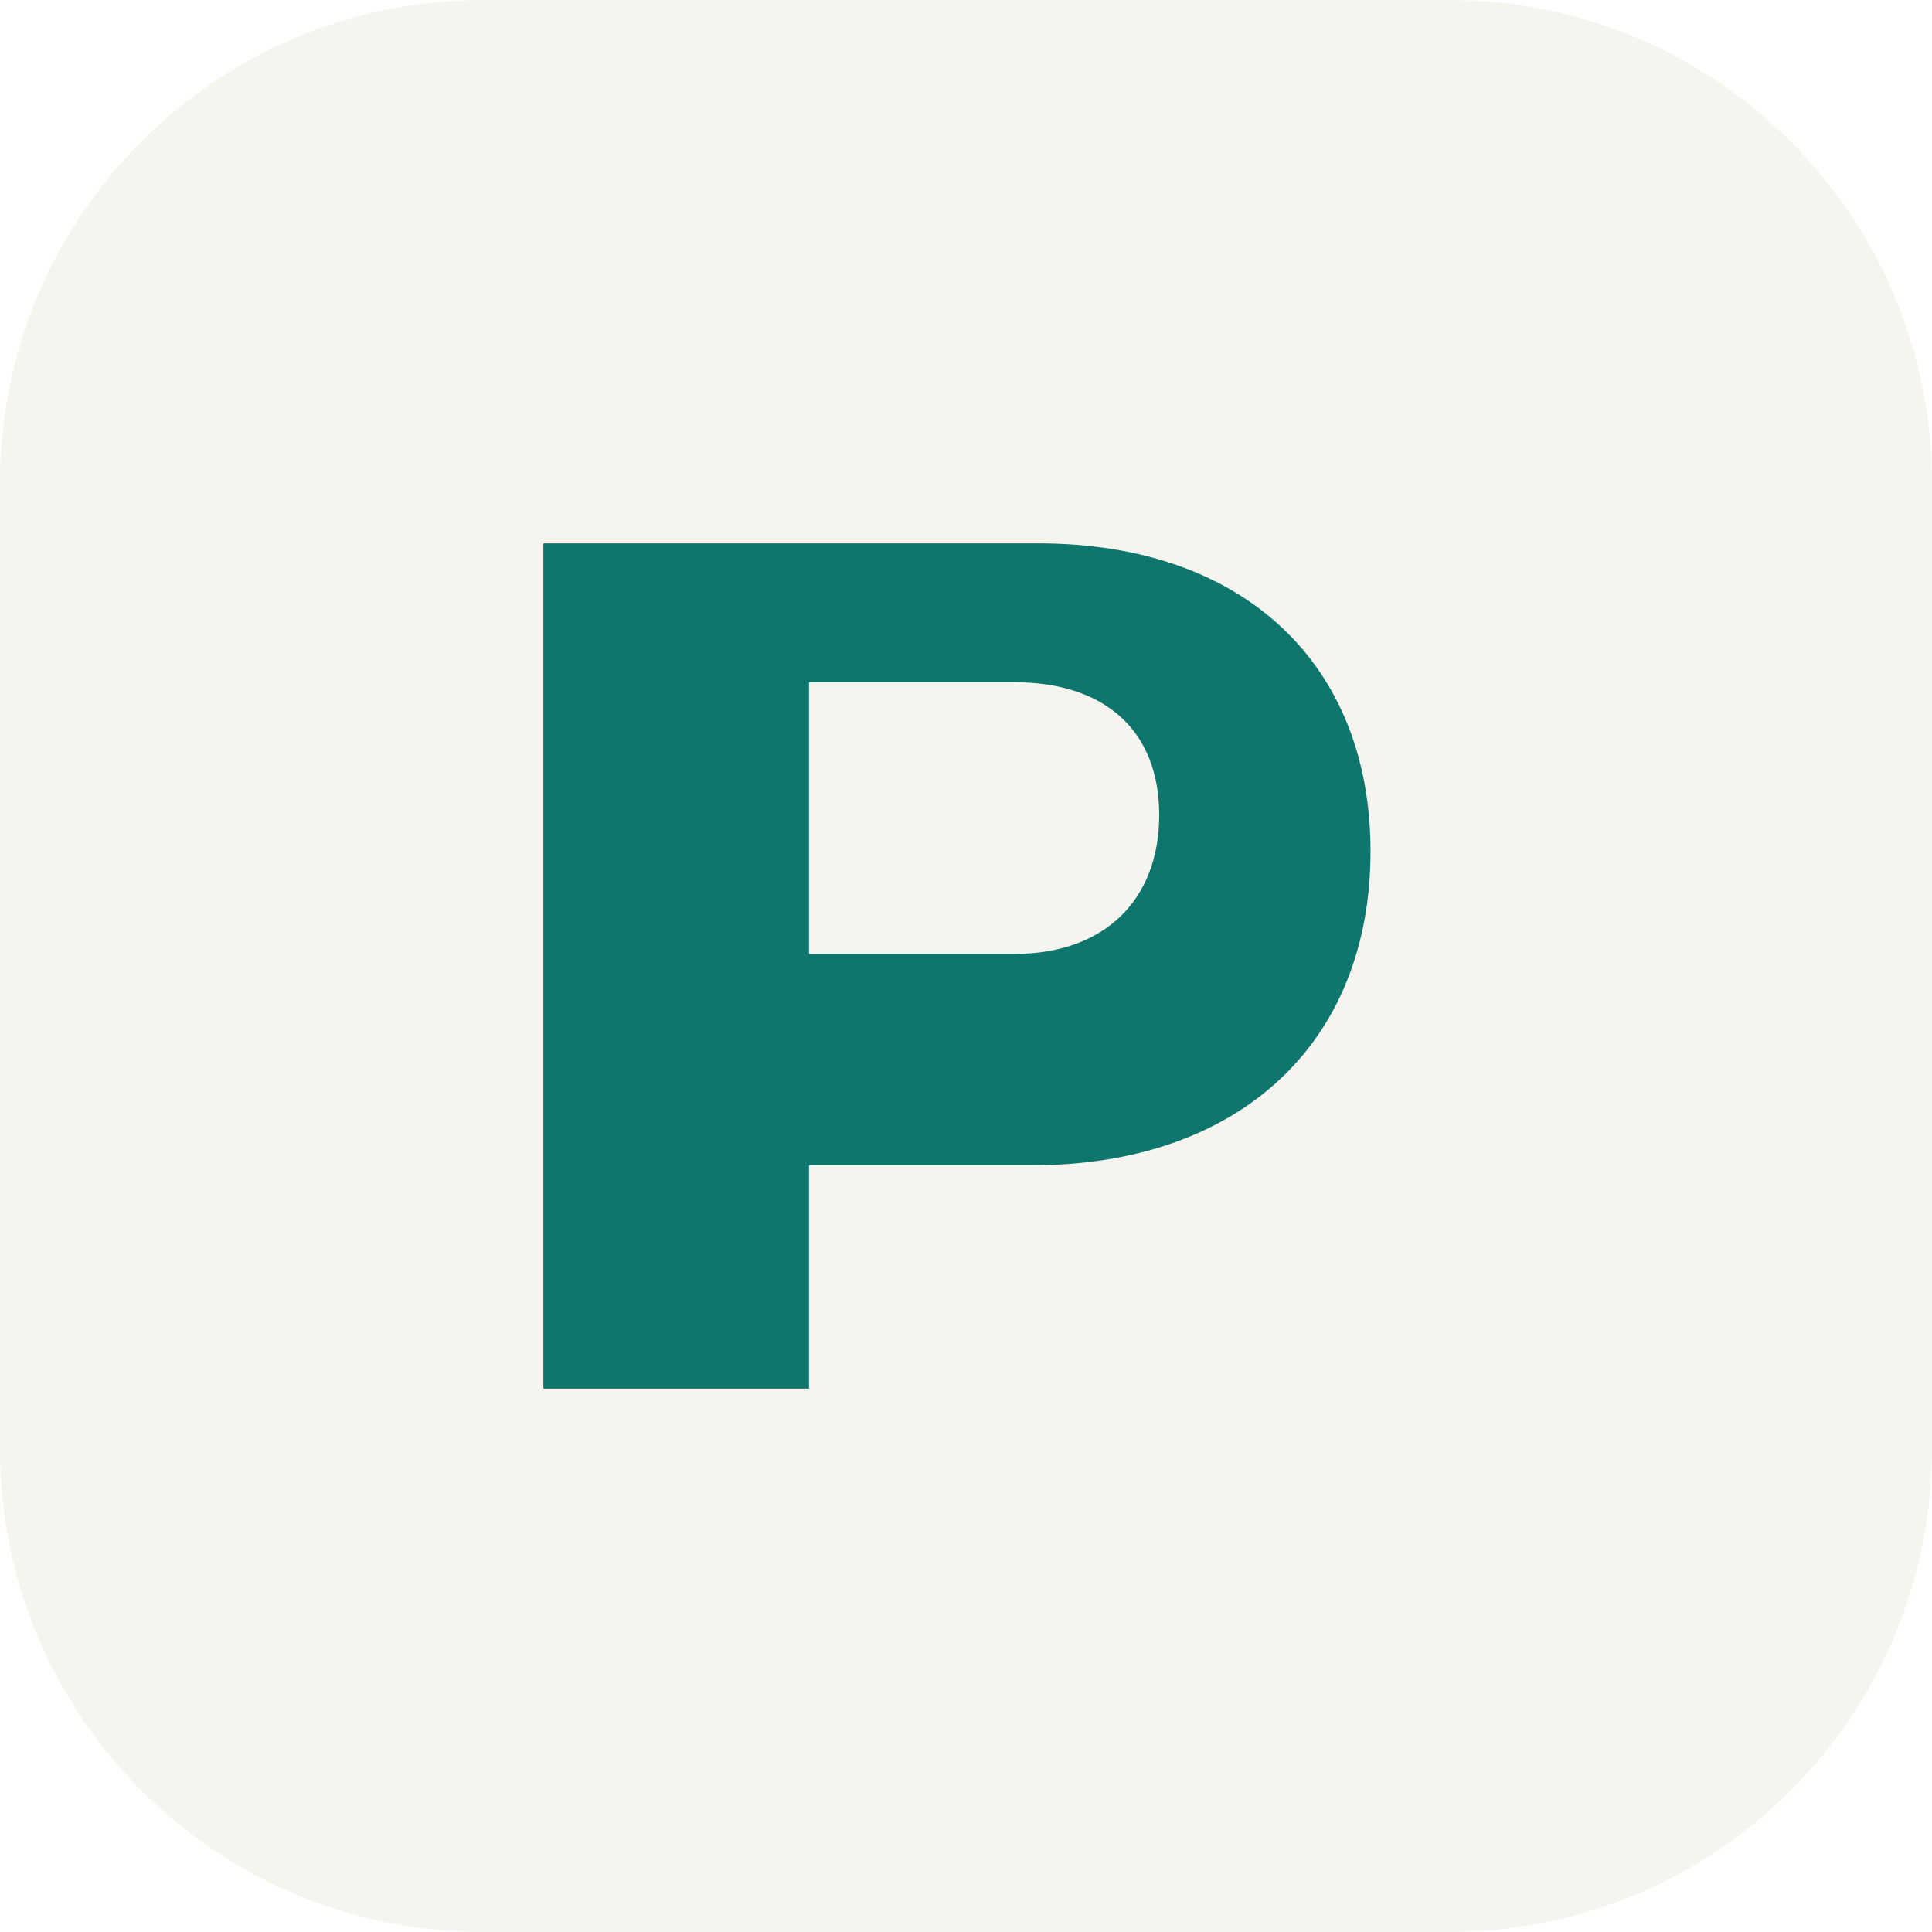
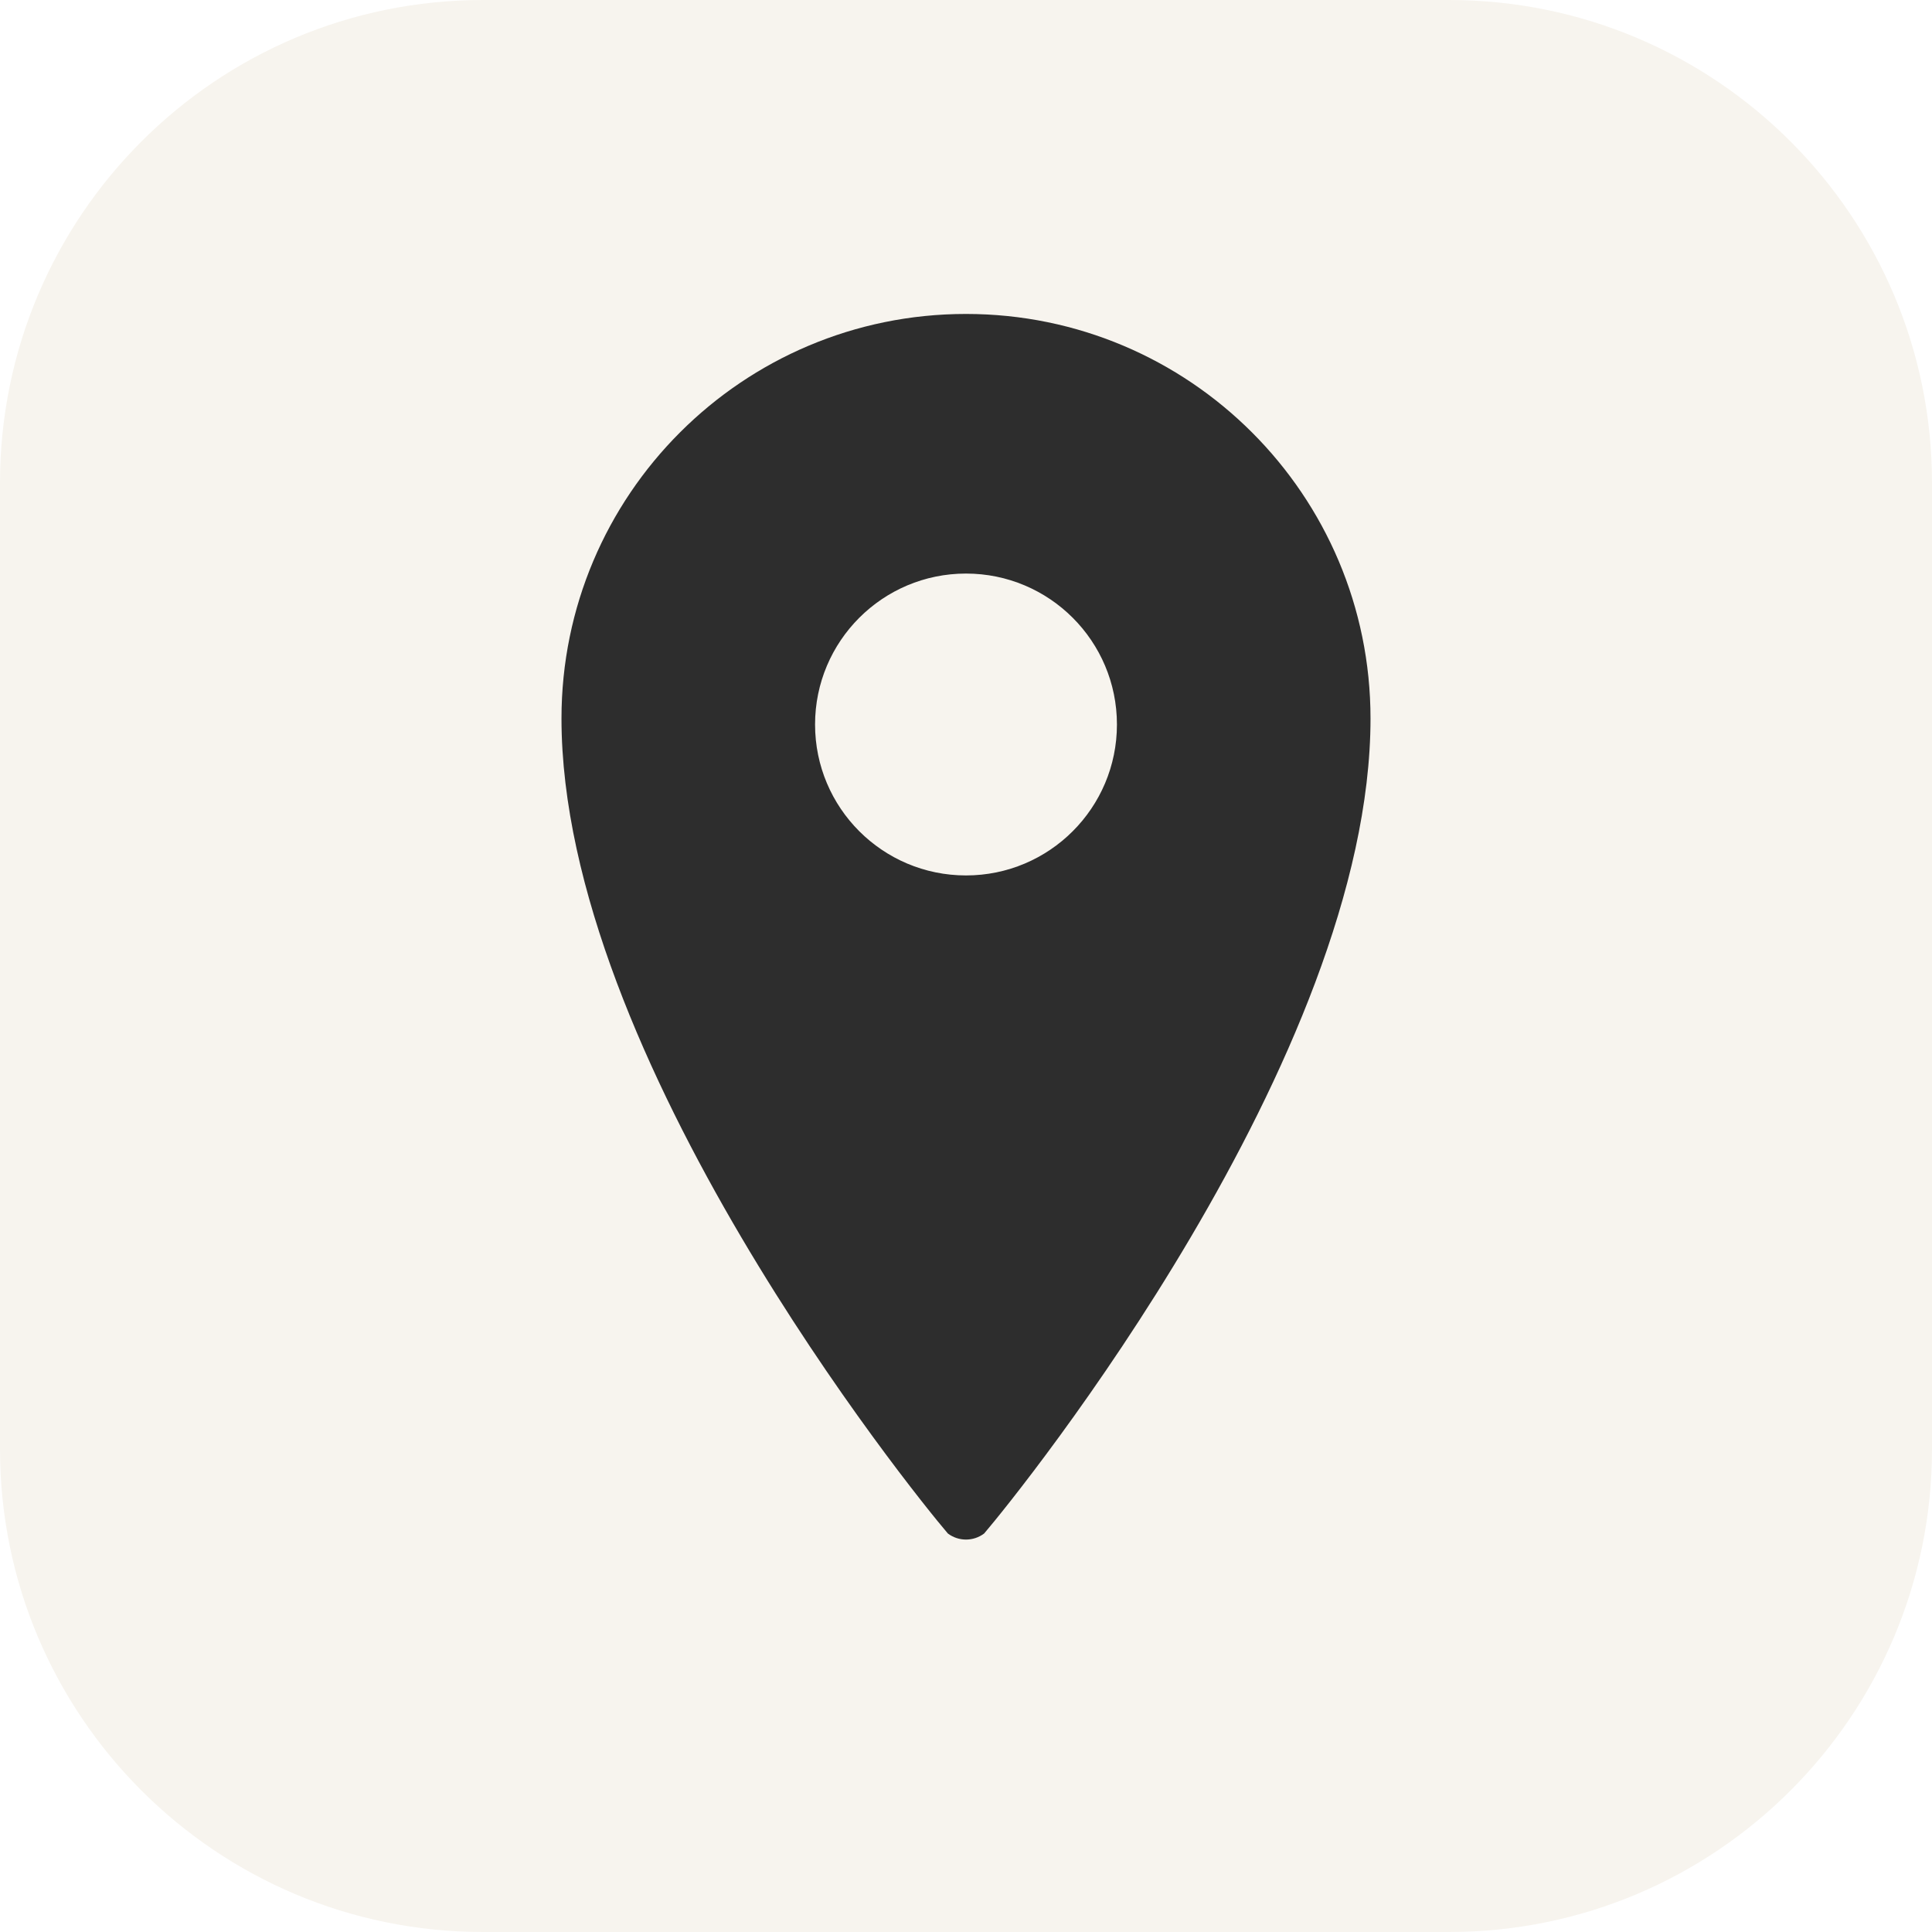
<svg xmlns="http://www.w3.org/2000/svg" viewBox="0 0 32 32" fill="none">
-   <rect width="32" height="32" rx="8" fill="#F6F4EF" />
-   <path d="M9 23V9h8.2c3.4 0 5.5 2 5.5 5.1 0 3.2-2.2 5.2-5.6 5.2H13.4V23H9zm4.4-7.2h3.4c1.5 0 2.4-0.9 2.4-2.3 0-1.4-0.9-2.2-2.4-2.2h-3.4v4.5z" fill="#0F766E" />
+   <rect width="32" height="32" rx="8" fill="#F7F4EE" />
+   <path fill="#2D2D2D" fill-rule="evenodd" d="M16 5.2c-3.7 0-6.7 3-6.7 6.7 0 5.6 5.8 12.8 6.4 13.5a.5.5 0 0 0 .6 0c.6-.7 6.4-7.9 6.4-13.5 0-3.7-3-6.7-6.7-6.7zm0 4.3a2.5 2.5 0 1 1 0 5 2.5 2.5 0 0 1 0-5z" />
</svg>
